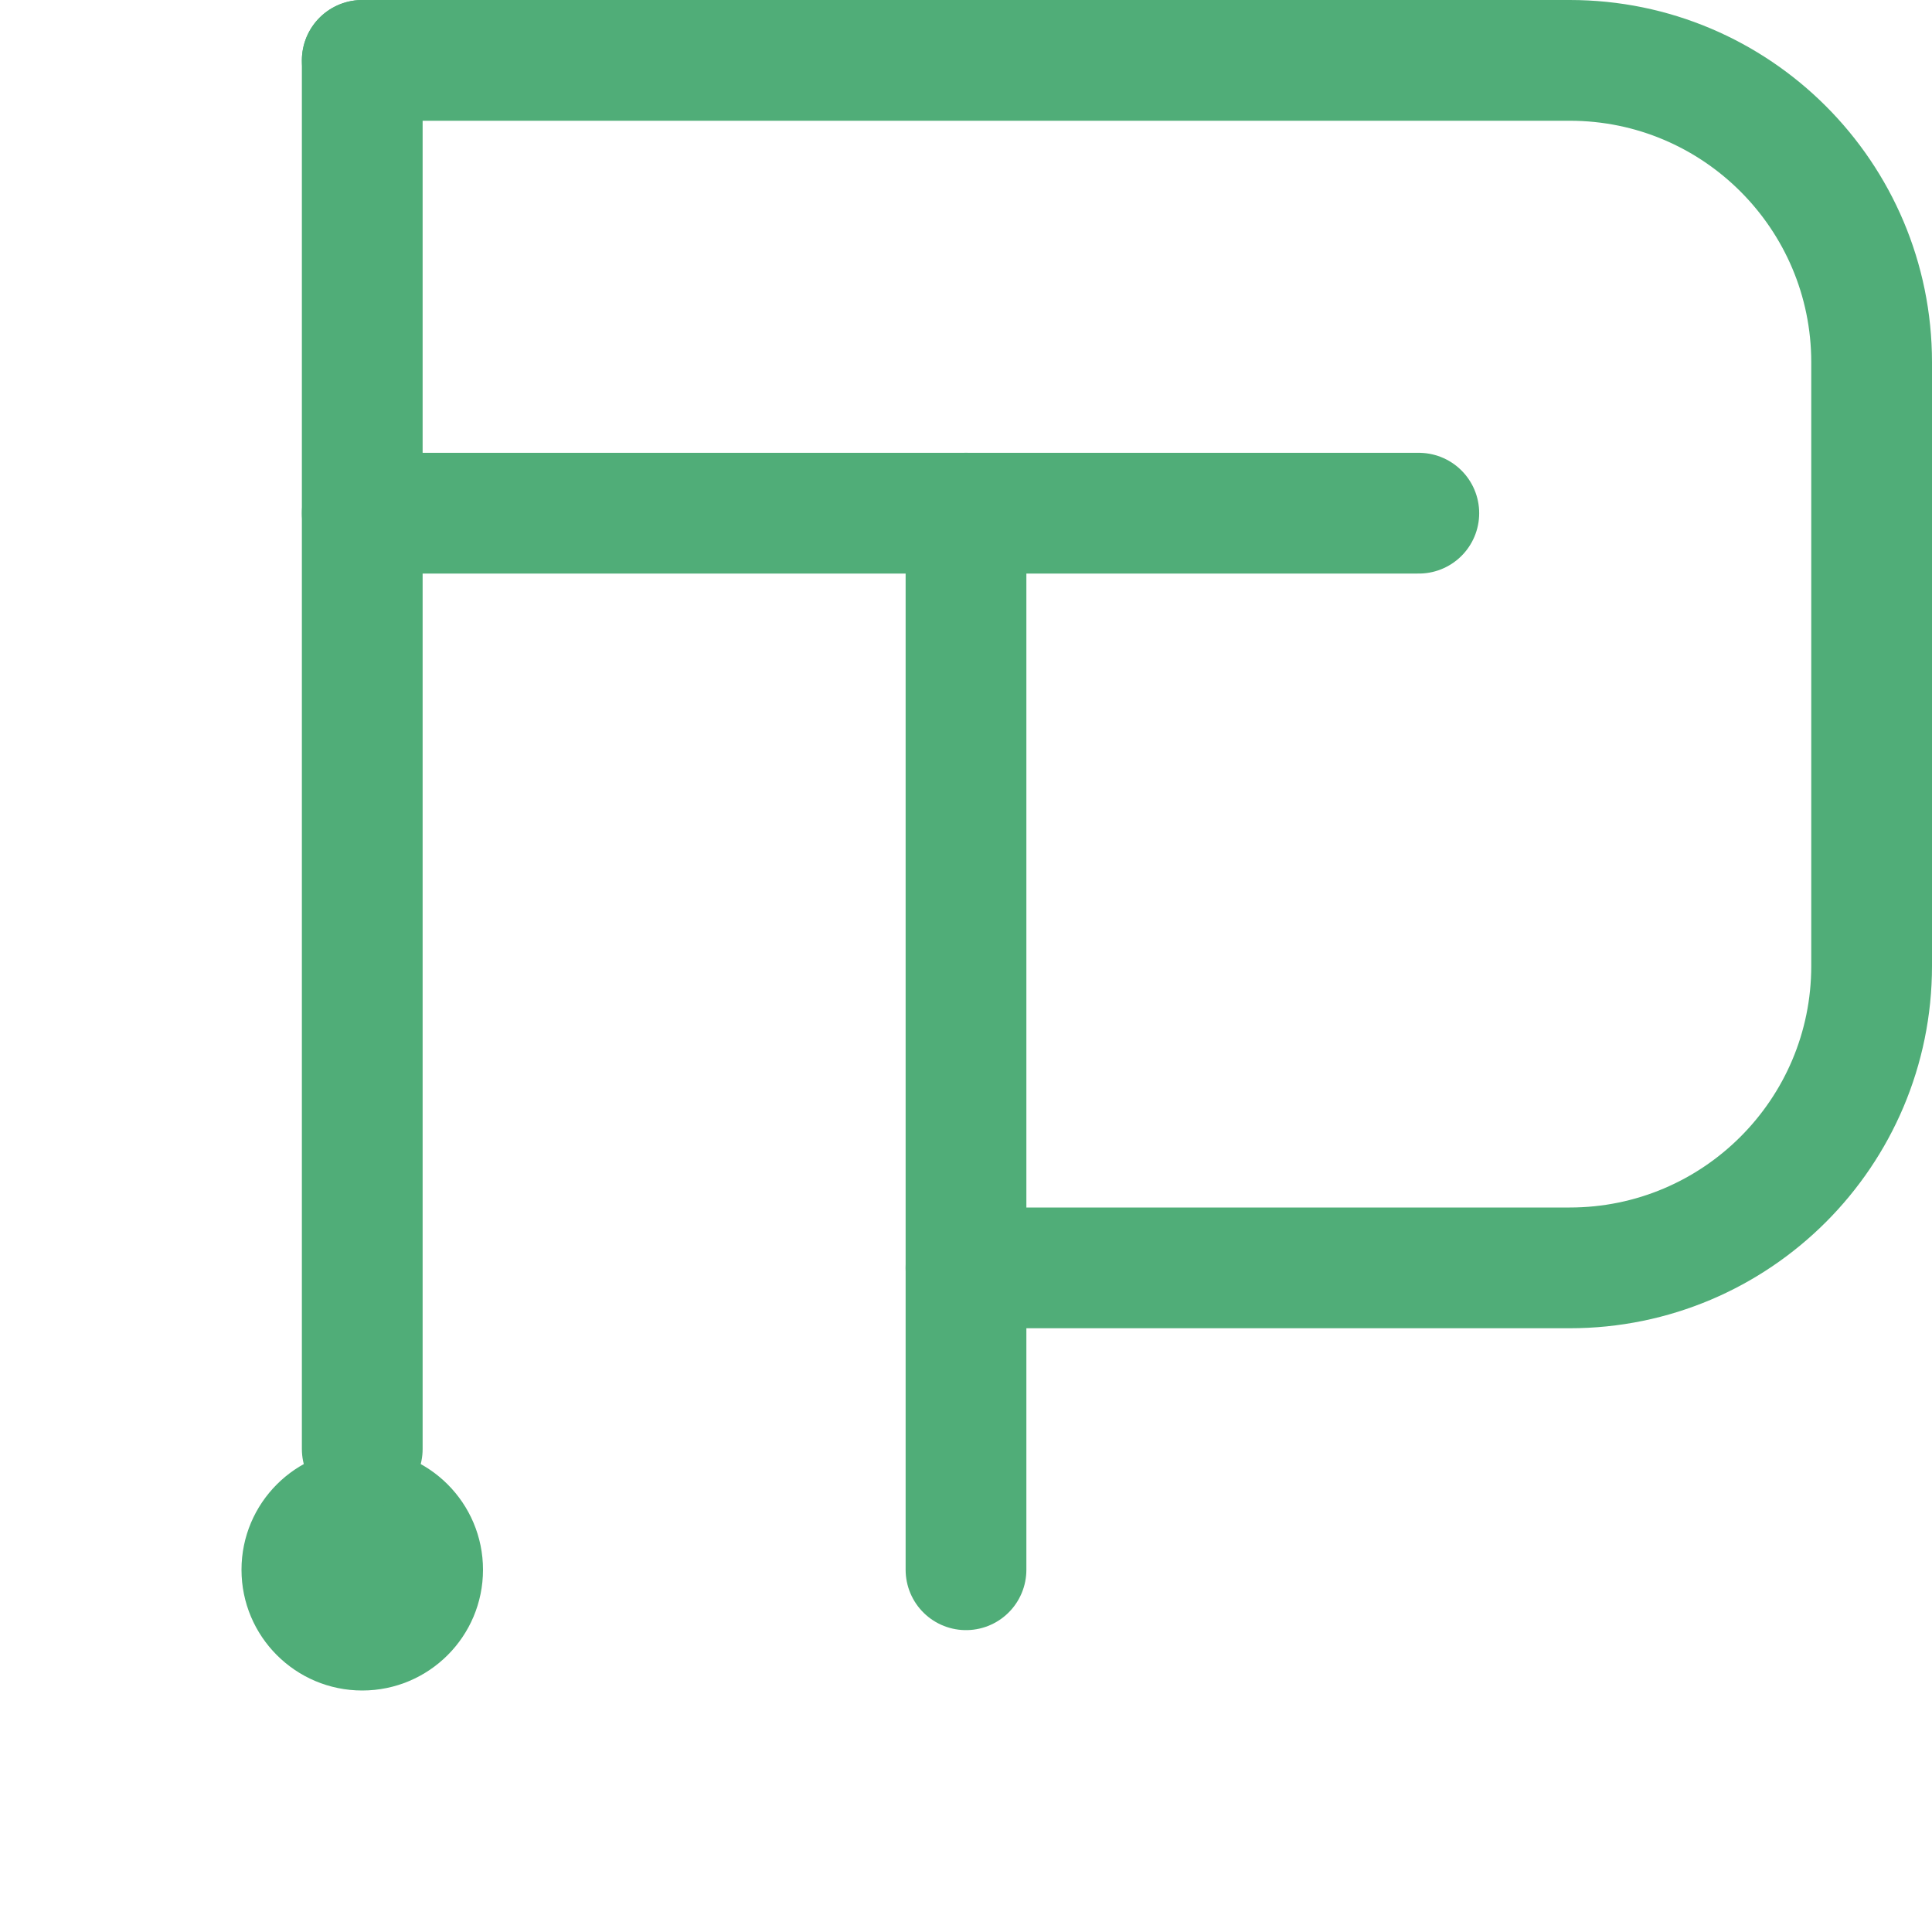
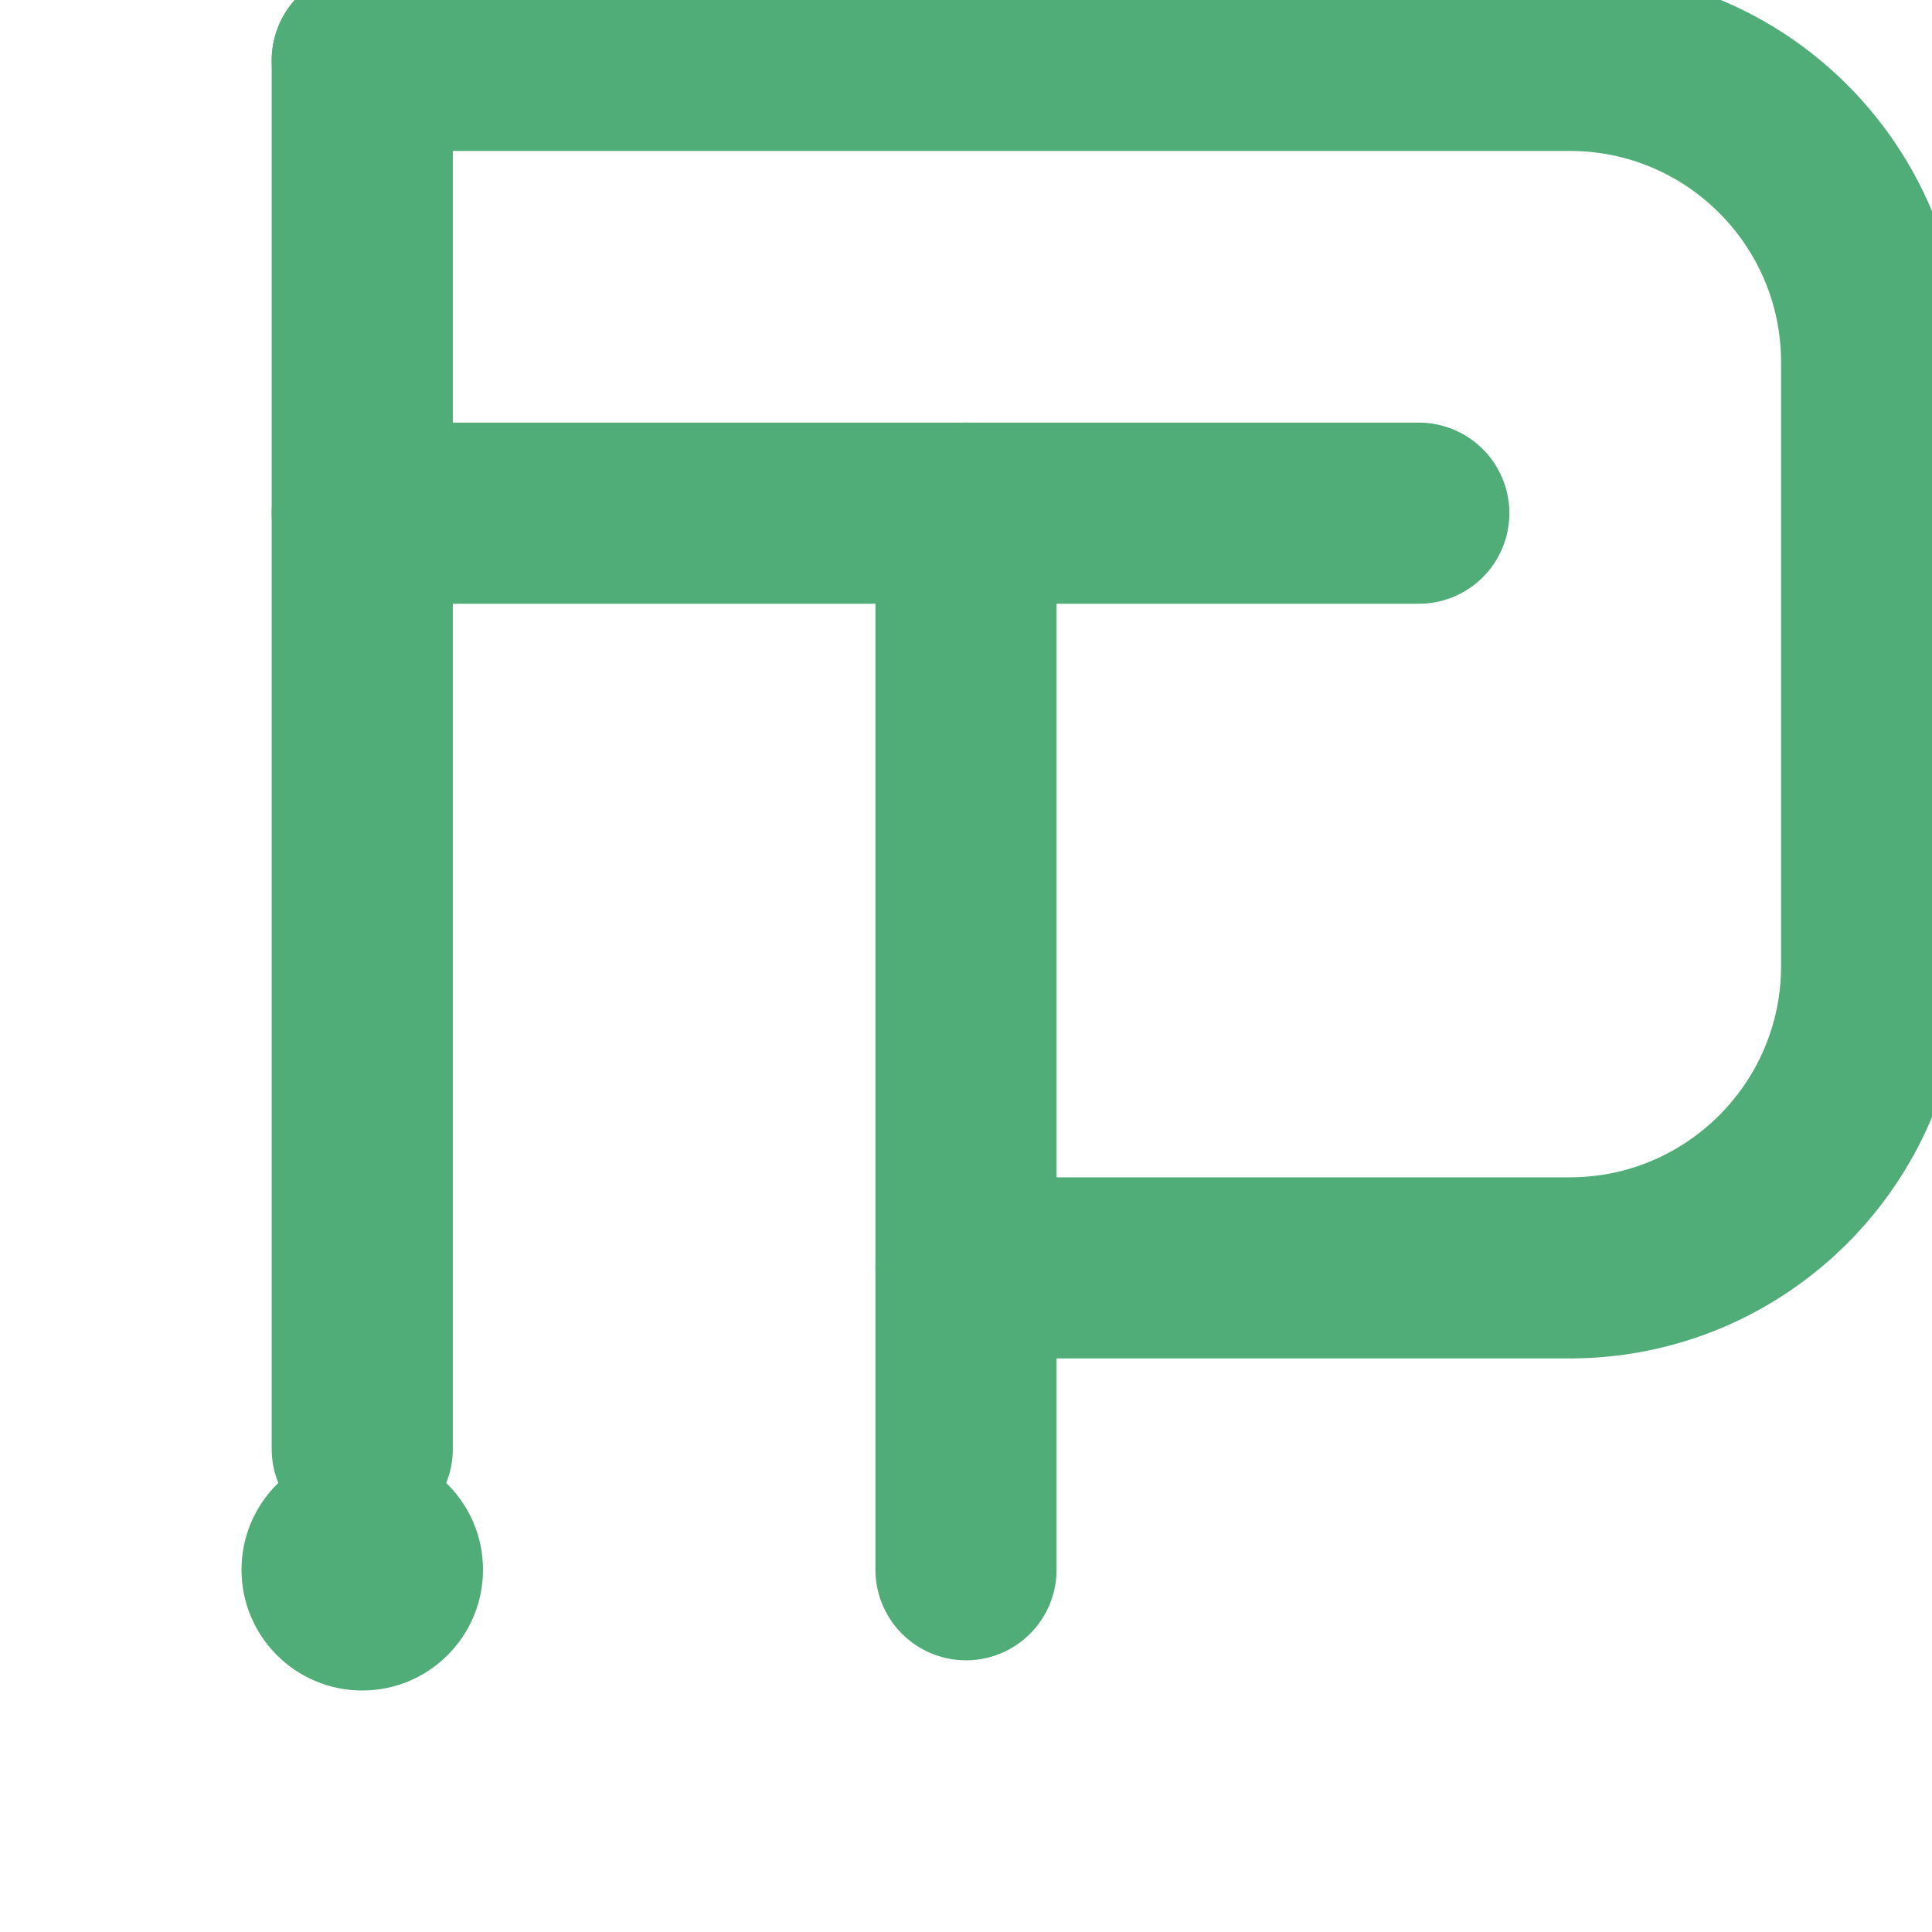
<svg xmlns="http://www.w3.org/2000/svg" viewBox="0 0 64 64" width="64" height="64">
-   <g transform="translate(2, 2) scale(1.0)" stroke="#50ad78" stroke-width="4" fill="none">
+   <g transform="translate(2, 2) scale(1.0)" stroke="#50ad78" stroke-width="6" fill="none">
    <path d="M10,0 L50,0 C55.52,0 60,4.48 60,10 L60,30 C60,35.52 55.52,40 50,40 L30,40 L30,50" stroke-linecap="round" stroke-linejoin="round" />
    <path d="M10,15 L45,15" stroke-linecap="round" />
    <path d="M30,15 L30,40" stroke-linecap="round" />
    <circle cx="10" cy="50" r="4" fill="#50ad78" stroke="none" />
    <path d="M10,0 L10,46" stroke-linecap="round" />
  </g>
</svg>
